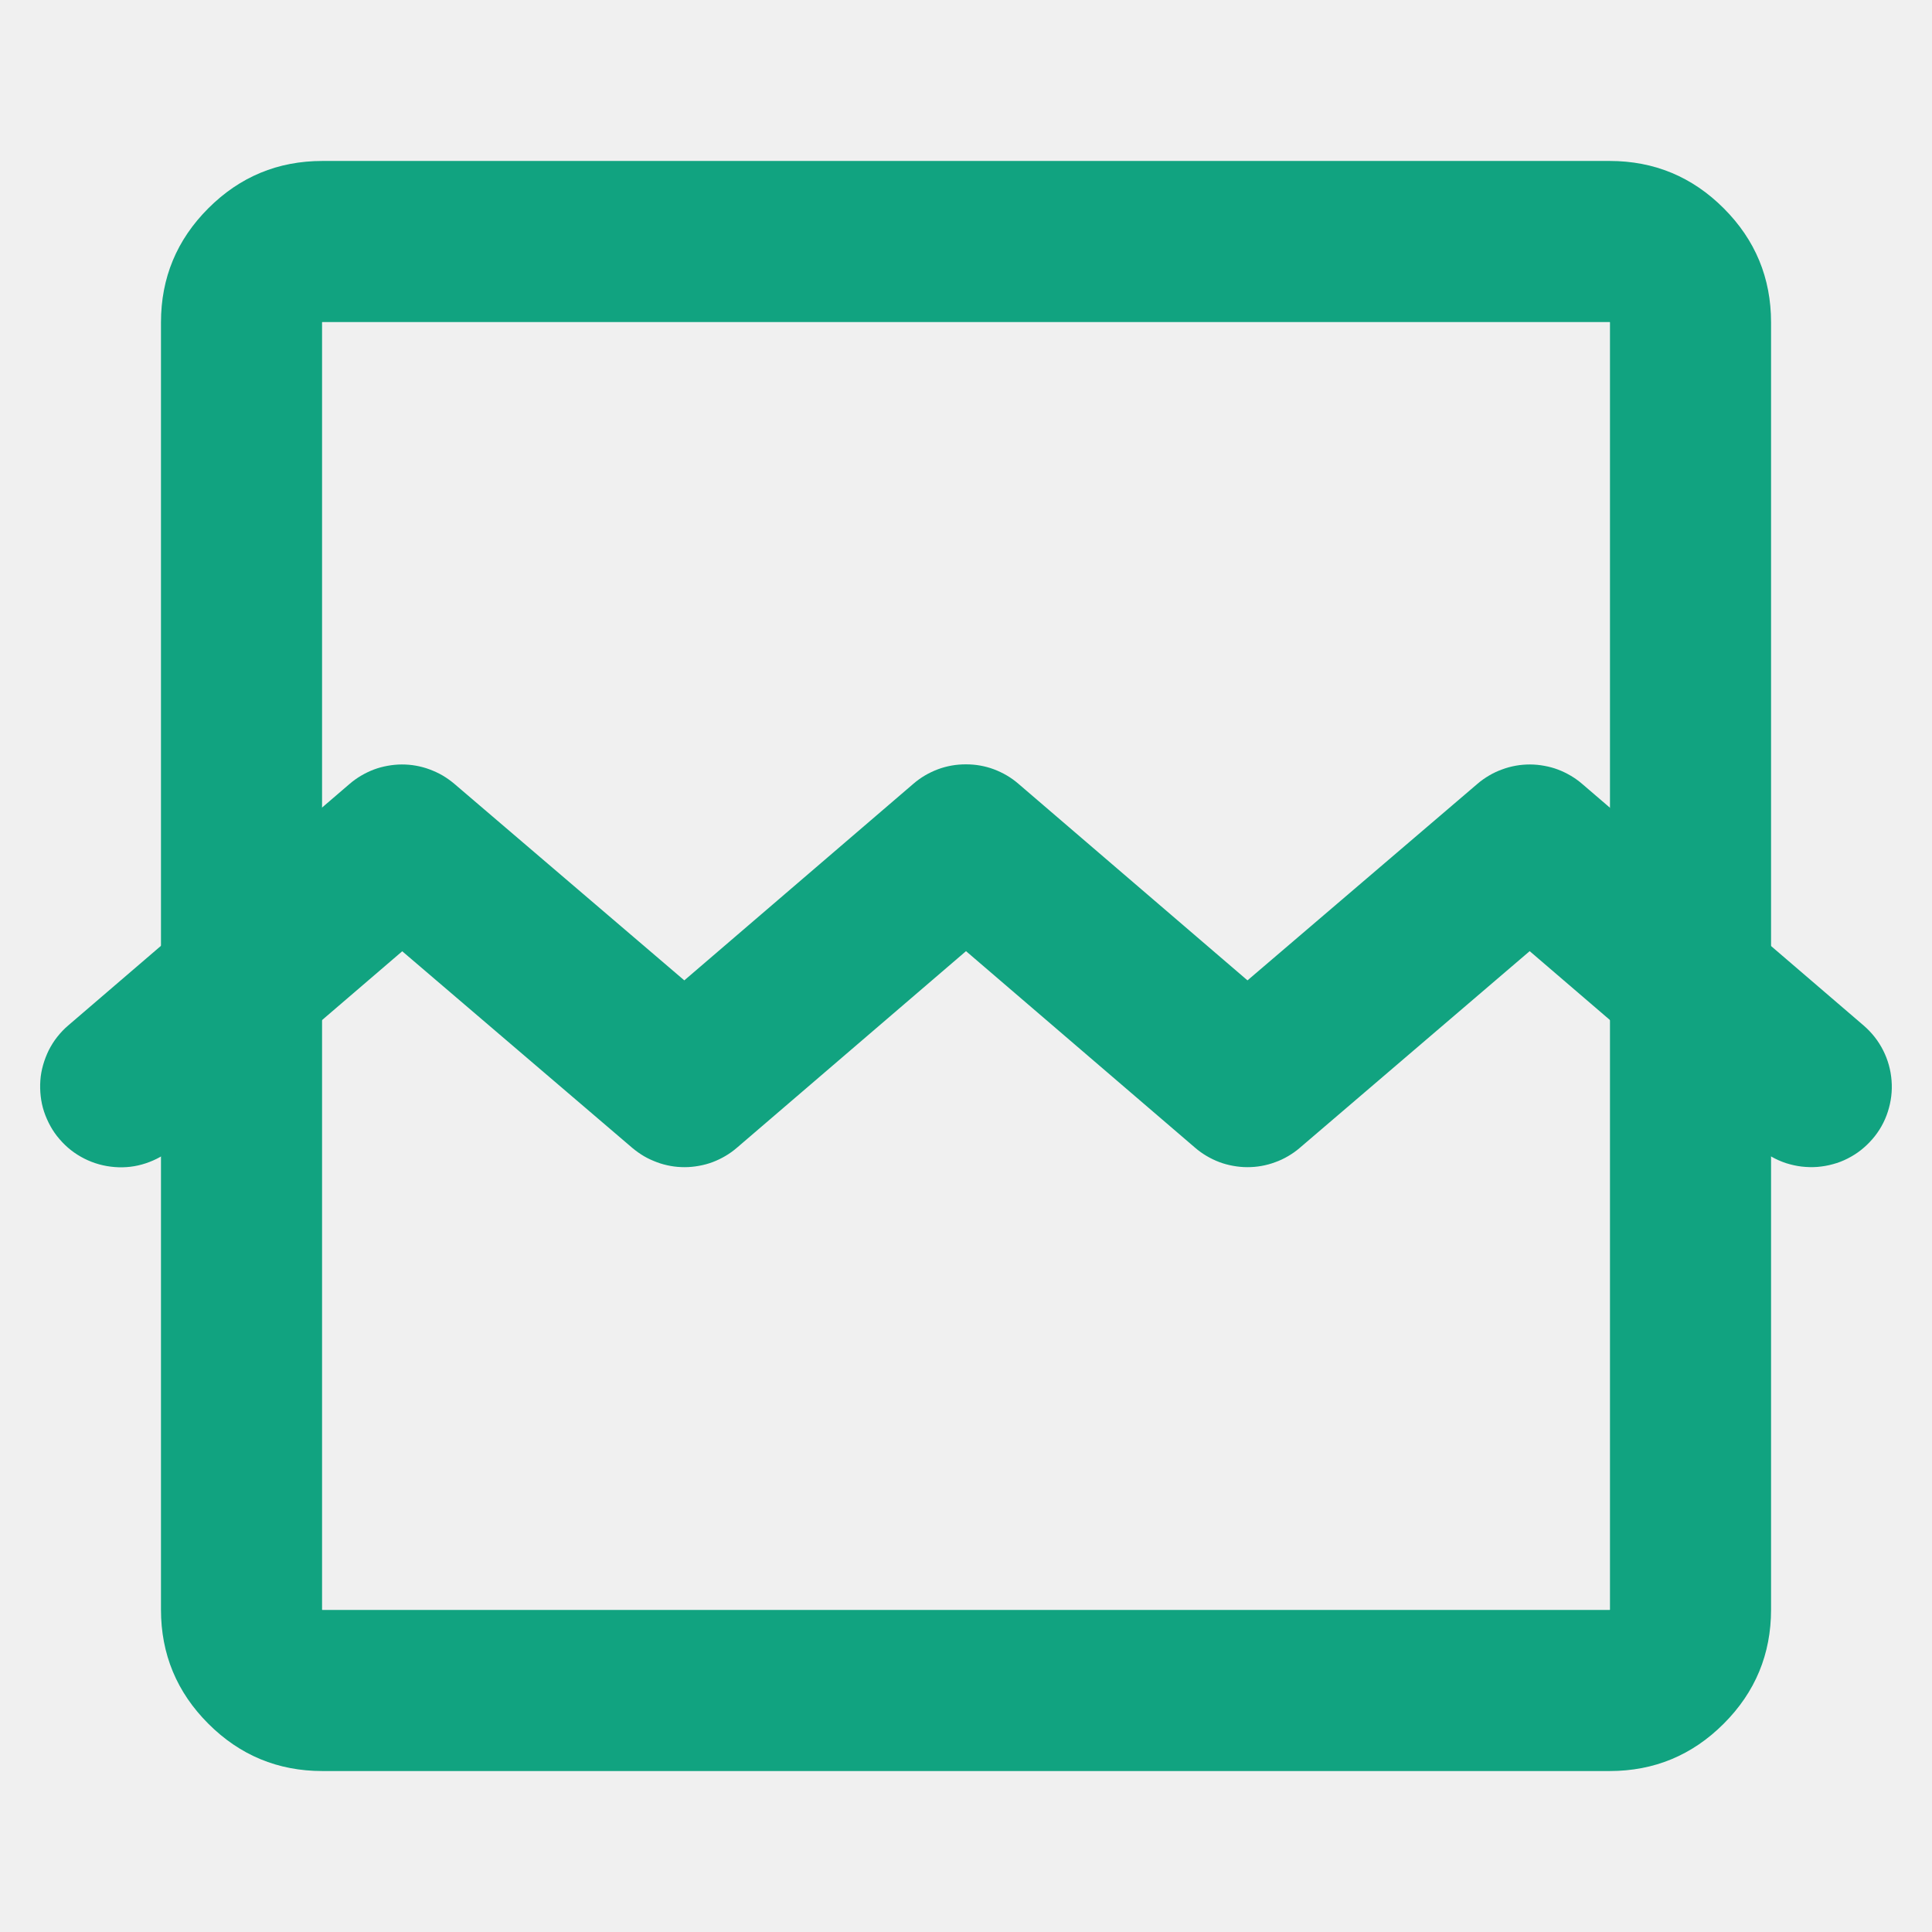
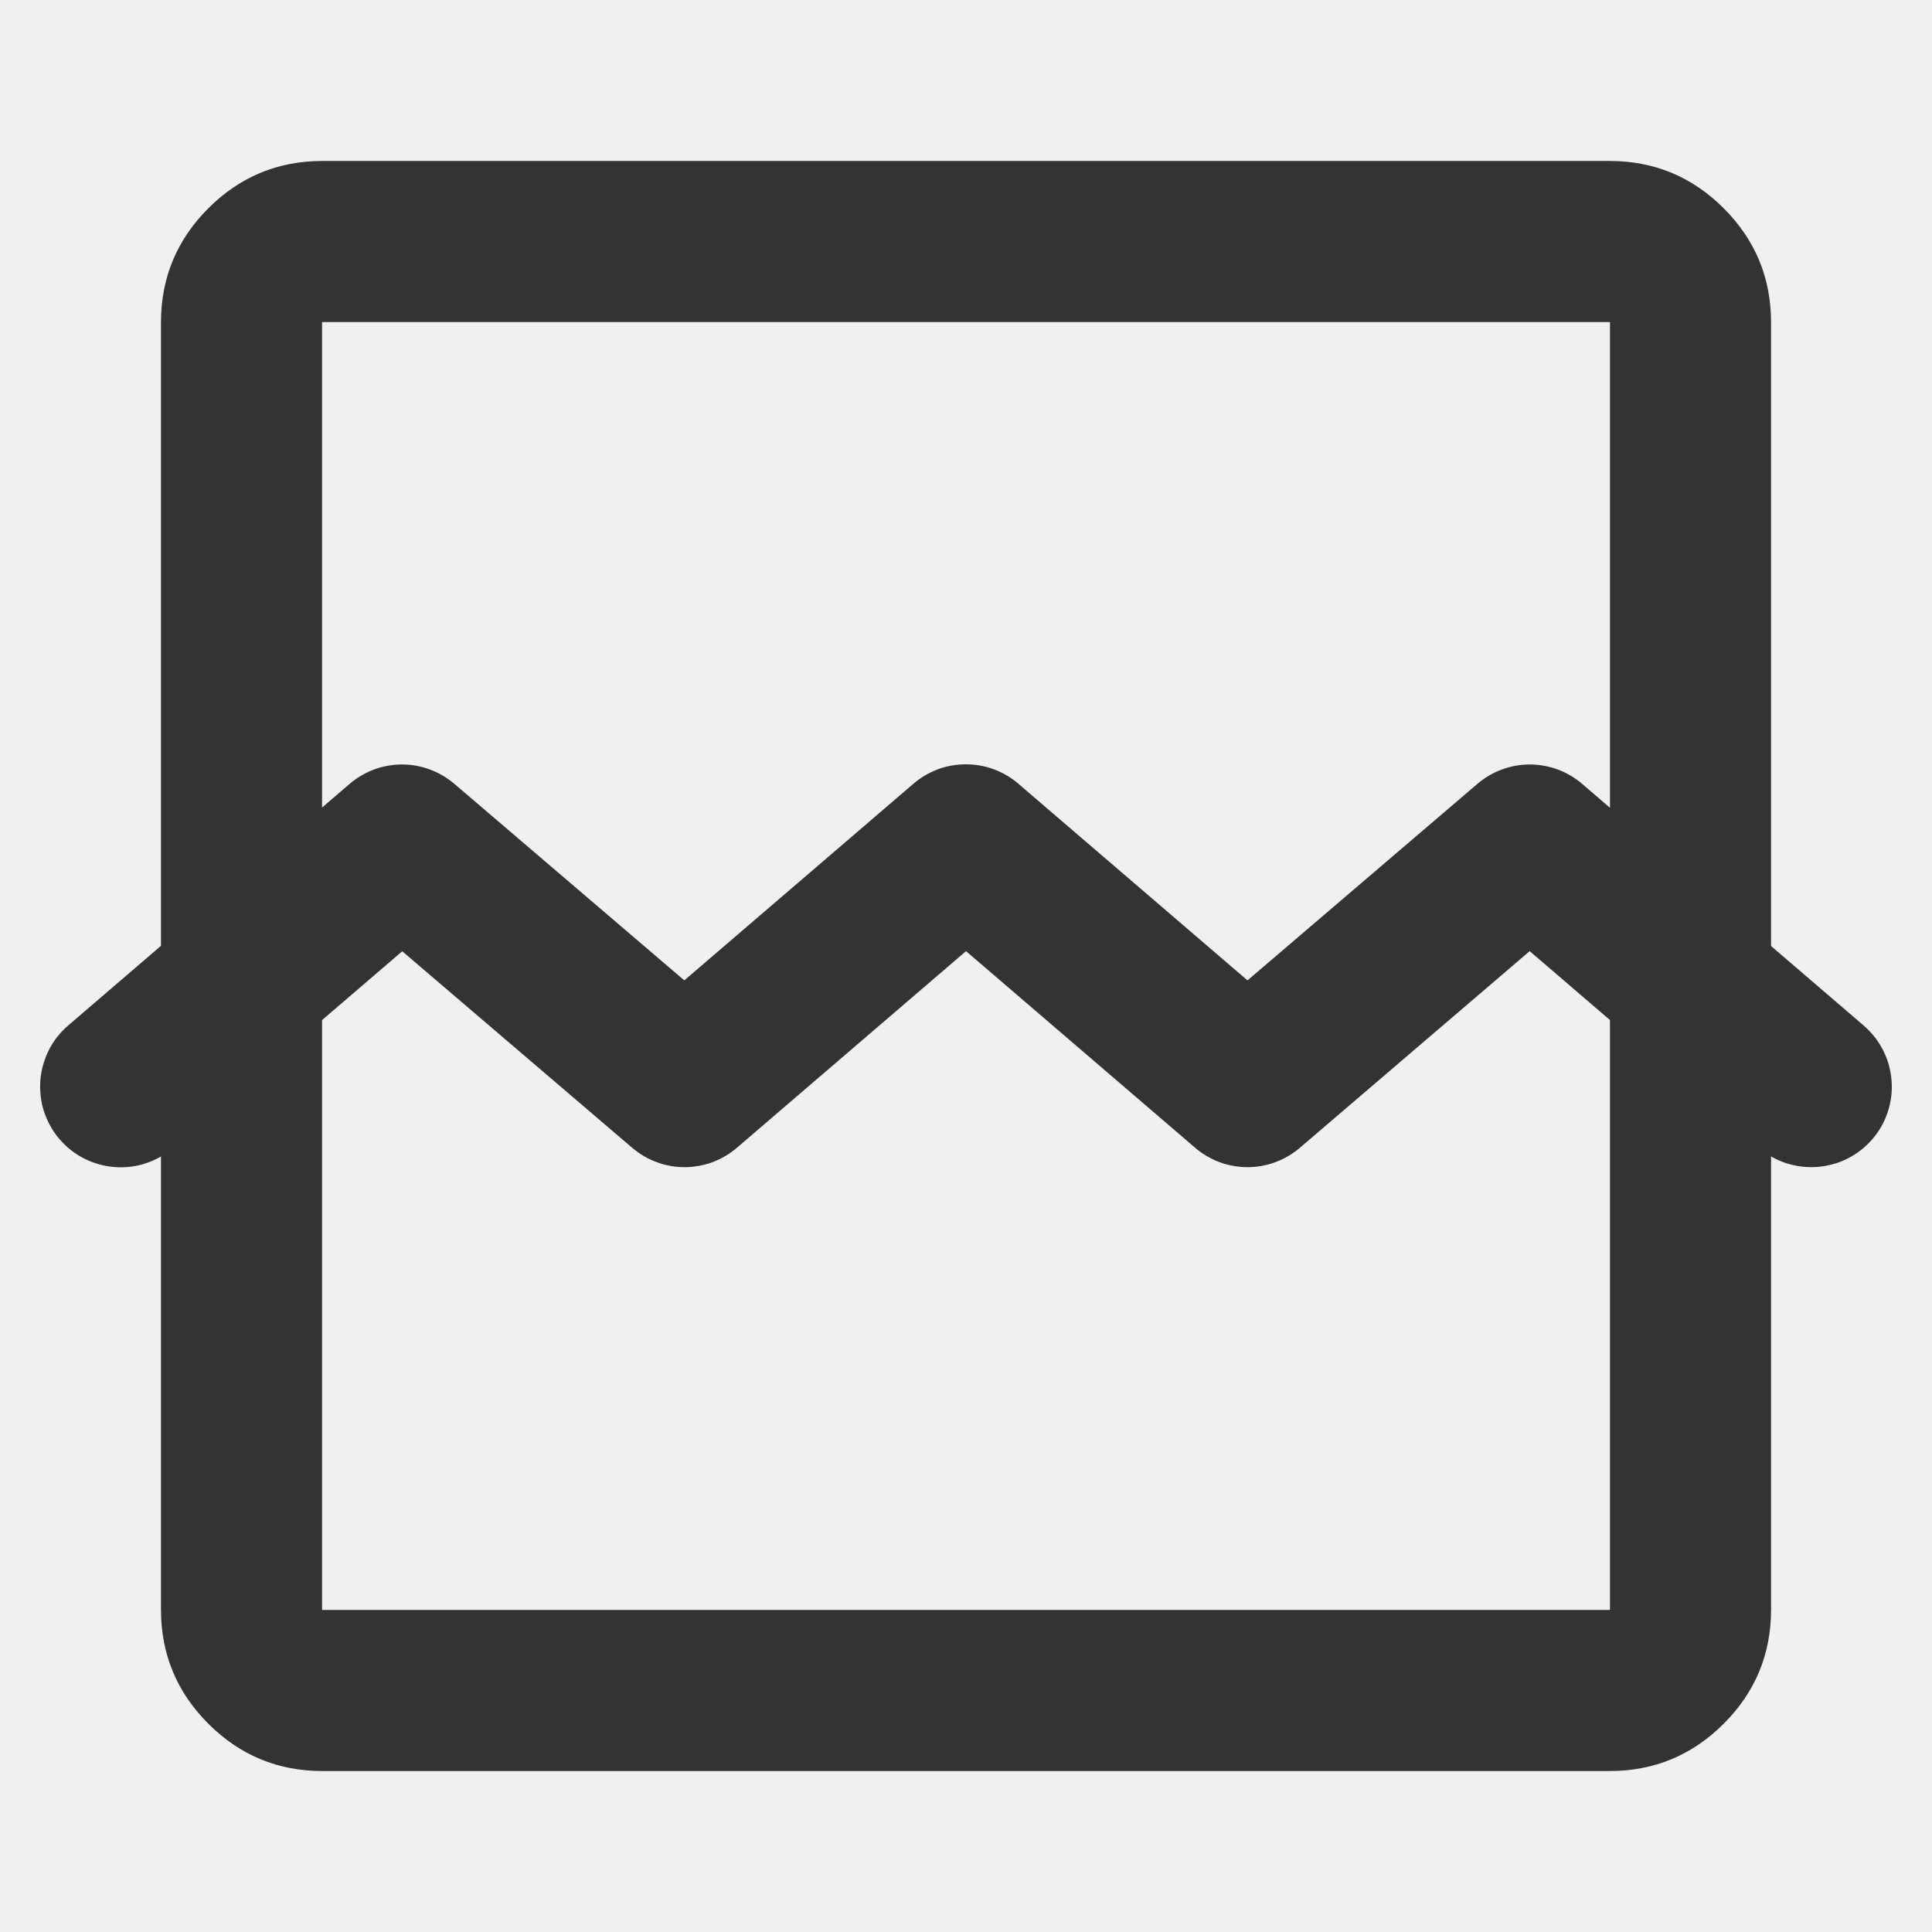
<svg xmlns="http://www.w3.org/2000/svg" xmlns:xlink="http://www.w3.org/1999/xlink" width="16" height="16" viewBox="0 0 16 16" fill="none">
  <g opacity="1" transform="translate(0 0)  rotate(0)">
    <g opacity="1" transform="translate(1.000122 2)  rotate(0)">
-       <path id="路径 1" style="fill:#11A380; opacity:1;" d="M13.275,-0.275c0.261,0.261 0.392,0.576 0.392,0.945v10.66c0,0.369 -0.131,0.684 -0.392,0.945c-0.261,0.261 -0.576,0.392 -0.945,0.392h-10.66c-0.369,0 -0.684,-0.131 -0.945,-0.392c-0.261,-0.261 -0.392,-0.576 -0.392,-0.945v-10.66c0,-0.369 0.131,-0.684 0.392,-0.945c0.261,-0.261 0.576,-0.392 0.945,-0.392h10.66c0.369,0 0.684,0.131 0.945,0.392zM1.667,11.33c0,0.002 0.001,0.003 0.003,0.003h10.66c0.002,0 0.003,-0.001 0.003,-0.003v-10.66c0,-0.002 -0.001,-0.003 -0.003,-0.003l-10.66,0c-0.002,0 -0.003,0.001 -0.003,0.003z" />
-       <path id="路径 2" style="fill:#11A380; opacity:1;" d="M9.763,7.507c-0.03,0.026 -0.062,0.048 -0.096,0.068c-0.034,0.02 -0.07,0.037 -0.107,0.05c-0.037,0.014 -0.075,0.024 -0.114,0.031c-0.039,0.007 -0.078,0.01 -0.117,0.01c-0.039,-0 -0.079,-0.004 -0.117,-0.011c-0.039,-0.007 -0.077,-0.017 -0.114,-0.031c-0.037,-0.014 -0.072,-0.031 -0.106,-0.051c-0.034,-0.02 -0.066,-0.043 -0.096,-0.069l-1.896,-1.627l-1.896,1.627c-0.03,0.026 -0.062,0.049 -0.096,0.069c-0.034,0.02 -0.069,0.037 -0.106,0.051c-0.037,0.014 -0.075,0.024 -0.114,0.031c-0.039,0.007 -0.078,0.011 -0.117,0.011c-0.039,0 -0.079,-0.003 -0.117,-0.01c-0.039,-0.007 -0.077,-0.017 -0.114,-0.031c-0.037,-0.014 -0.073,-0.03 -0.107,-0.05c-0.034,-0.02 -0.066,-0.043 -0.096,-0.068l-1.906,-1.629l-1.897,1.628c-0.067,0.058 -0.143,0.1 -0.227,0.128c-0.084,0.028 -0.17,0.038 -0.258,0.031c-0.088,-0.007 -0.172,-0.03 -0.251,-0.07c-0.079,-0.04 -0.147,-0.093 -0.205,-0.161c-0.029,-0.033 -0.054,-0.069 -0.075,-0.107c-0.021,-0.038 -0.039,-0.078 -0.053,-0.12c-0.014,-0.042 -0.023,-0.084 -0.028,-0.128c-0.005,-0.043 -0.006,-0.087 -0.003,-0.131c0.003,-0.044 0.011,-0.087 0.023,-0.129c0.012,-0.042 0.028,-0.083 0.047,-0.122c0.02,-0.039 0.043,-0.076 0.07,-0.11c0.027,-0.034 0.057,-0.066 0.09,-0.094l2.33,-2c0.03,-0.026 0.062,-0.049 0.096,-0.069c0.034,-0.02 0.069,-0.037 0.106,-0.051c0.037,-0.014 0.075,-0.024 0.114,-0.031c0.039,-0.007 0.078,-0.011 0.117,-0.011c0.039,-0 0.079,0.003 0.117,0.01c0.039,0.007 0.077,0.017 0.114,0.031c0.037,0.014 0.073,0.03 0.107,0.05c0.034,0.02 0.066,0.043 0.096,0.068l1.906,1.629l1.897,-1.628c0.03,-0.026 0.062,-0.049 0.096,-0.069c0.034,-0.02 0.07,-0.037 0.107,-0.051c0.037,-0.014 0.075,-0.024 0.114,-0.031c0.039,-0.007 0.078,-0.01 0.118,-0.01c0.04,0 0.079,0.003 0.118,0.01c0.039,0.007 0.077,0.017 0.114,0.031c0.037,0.014 0.073,0.031 0.107,0.051c0.034,0.02 0.066,0.043 0.096,0.069l1.897,1.628l1.906,-1.629c0.03,-0.026 0.062,-0.048 0.096,-0.068c0.034,-0.02 0.07,-0.037 0.107,-0.05c0.037,-0.014 0.075,-0.024 0.114,-0.031c0.039,-0.007 0.078,-0.01 0.117,-0.01c0.039,0 0.079,0.004 0.117,0.011c0.039,0.007 0.077,0.017 0.114,0.031c0.037,0.014 0.072,0.031 0.106,0.051c0.034,0.02 0.066,0.043 0.096,0.069l2.33,2c0.067,0.058 0.121,0.126 0.161,0.205c0.04,0.079 0.063,0.162 0.07,0.251c0.007,0.088 -0.004,0.174 -0.031,0.258c-0.027,0.084 -0.07,0.16 -0.128,0.227c-0.029,0.033 -0.06,0.063 -0.094,0.09c-0.034,0.027 -0.071,0.05 -0.11,0.07c-0.039,0.02 -0.08,0.036 -0.122,0.047c-0.042,0.012 -0.085,0.019 -0.129,0.023c-0.044,0.003 -0.087,0.002 -0.131,-0.003c-0.043,-0.005 -0.086,-0.015 -0.128,-0.028c-0.042,-0.014 -0.081,-0.031 -0.12,-0.053c-0.038,-0.021 -0.074,-0.046 -0.107,-0.075l-1.897,-1.628z" />
+       <path id="路径 1" style="fill:#333333; opacity:1;" d="M13.275,-0.275c0.261,0.261 0.392,0.576 0.392,0.945v10.66c0,0.369 -0.131,0.684 -0.392,0.945c-0.261,0.261 -0.576,0.392 -0.945,0.392h-10.66c-0.369,0 -0.684,-0.131 -0.945,-0.392c-0.261,-0.261 -0.392,-0.576 -0.392,-0.945v-10.66c0,-0.369 0.131,-0.684 0.392,-0.945c0.261,-0.261 0.576,-0.392 0.945,-0.392h10.66c0.369,0 0.684,0.131 0.945,0.392zM1.667,11.33c0,0.002 0.001,0.003 0.003,0.003h10.66c0.002,0 0.003,-0.001 0.003,-0.003v-10.66c0,-0.002 -0.001,-0.003 -0.003,-0.003l-10.66,0c-0.002,0 -0.003,0.001 -0.003,0.003z" />
+       <path id="路径 2" style="fill:#333333; opacity:1;" d="M9.763,7.507c-0.03,0.026 -0.062,0.048 -0.096,0.068c-0.034,0.02 -0.07,0.037 -0.107,0.05c-0.037,0.014 -0.075,0.024 -0.114,0.031c-0.039,0.007 -0.078,0.01 -0.117,0.01c-0.039,-0 -0.079,-0.004 -0.117,-0.011c-0.039,-0.007 -0.077,-0.017 -0.114,-0.031c-0.037,-0.014 -0.072,-0.031 -0.106,-0.051c-0.034,-0.02 -0.066,-0.043 -0.096,-0.069l-1.896,-1.627l-1.896,1.627c-0.03,0.026 -0.062,0.049 -0.096,0.069c-0.034,0.02 -0.069,0.037 -0.106,0.051c-0.037,0.014 -0.075,0.024 -0.114,0.031c-0.039,0.007 -0.078,0.011 -0.117,0.011c-0.039,0 -0.079,-0.003 -0.117,-0.01c-0.039,-0.007 -0.077,-0.017 -0.114,-0.031c-0.037,-0.014 -0.073,-0.03 -0.107,-0.05c-0.034,-0.02 -0.066,-0.043 -0.096,-0.068l-1.906,-1.629l-1.897,1.628c-0.067,0.058 -0.143,0.1 -0.227,0.128c-0.084,0.028 -0.17,0.038 -0.258,0.031c-0.088,-0.007 -0.172,-0.03 -0.251,-0.07c-0.079,-0.04 -0.147,-0.093 -0.205,-0.161c-0.029,-0.033 -0.054,-0.069 -0.075,-0.107c-0.021,-0.038 -0.039,-0.078 -0.053,-0.12c-0.014,-0.042 -0.023,-0.084 -0.028,-0.128c-0.005,-0.043 -0.006,-0.087 -0.003,-0.131c0.003,-0.044 0.011,-0.087 0.023,-0.129c0.012,-0.042 0.028,-0.083 0.047,-0.122c0.02,-0.039 0.043,-0.076 0.07,-0.11c0.027,-0.034 0.057,-0.066 0.09,-0.094l2.33,-2c0.03,-0.026 0.062,-0.049 0.096,-0.069c0.034,-0.02 0.069,-0.037 0.106,-0.051c0.037,-0.014 0.075,-0.024 0.114,-0.031c0.039,-0.007 0.078,-0.011 0.117,-0.011c0.039,-0 0.079,0.003 0.117,0.01c0.039,0.007 0.077,0.017 0.114,0.031c0.037,0.014 0.073,0.03 0.107,0.05c0.034,0.02 0.066,0.043 0.096,0.068l1.906,1.629l1.897,-1.628c0.03,-0.026 0.062,-0.049 0.096,-0.069c0.034,-0.02 0.07,-0.037 0.107,-0.051c0.037,-0.014 0.075,-0.024 0.114,-0.031c0.039,-0.007 0.078,-0.01 0.118,-0.01c0.04,0 0.079,0.003 0.118,0.01c0.039,0.007 0.077,0.017 0.114,0.031c0.037,0.014 0.073,0.031 0.107,0.051c0.034,0.02 0.066,0.043 0.096,0.069l1.897,1.628l1.906,-1.629c0.03,-0.026 0.062,-0.048 0.096,-0.068c0.034,-0.02 0.07,-0.037 0.107,-0.05c0.037,-0.014 0.075,-0.024 0.114,-0.031c0.039,-0.007 0.078,-0.01 0.117,-0.01c0.039,0 0.079,0.004 0.117,0.011c0.039,0.007 0.077,0.017 0.114,0.031c0.037,0.014 0.072,0.031 0.106,0.051c0.034,0.02 0.066,0.043 0.096,0.069l2.33,2c0.067,0.058 0.121,0.126 0.161,0.205c0.04,0.079 0.063,0.162 0.07,0.251c0.007,0.088 -0.004,0.174 -0.031,0.258c-0.027,0.084 -0.07,0.16 -0.128,0.227c-0.029,0.033 -0.06,0.063 -0.094,0.09c-0.034,0.027 -0.071,0.05 -0.11,0.07c-0.039,0.02 -0.08,0.036 -0.122,0.047c-0.042,0.012 -0.085,0.019 -0.129,0.023c-0.044,0.003 -0.087,0.002 -0.131,-0.003c-0.043,-0.005 -0.086,-0.015 -0.128,-0.028c-0.042,-0.014 -0.081,-0.031 -0.12,-0.053c-0.038,-0.021 -0.074,-0.046 -0.107,-0.075l-1.897,-1.628z" />
    </g>
    <g opacity="1" transform="translate(0 0)  rotate(0)">
      <mask id="bg-mask-0" fill="white">
        <use xlink:href="#path_0" />
      </mask>
      <g mask="url(#bg-mask-0)" />
    </g>
  </g>
  <defs>
    <rect id="path_0" x="0" y="0" width="16" height="16" />
  </defs>
</svg>
